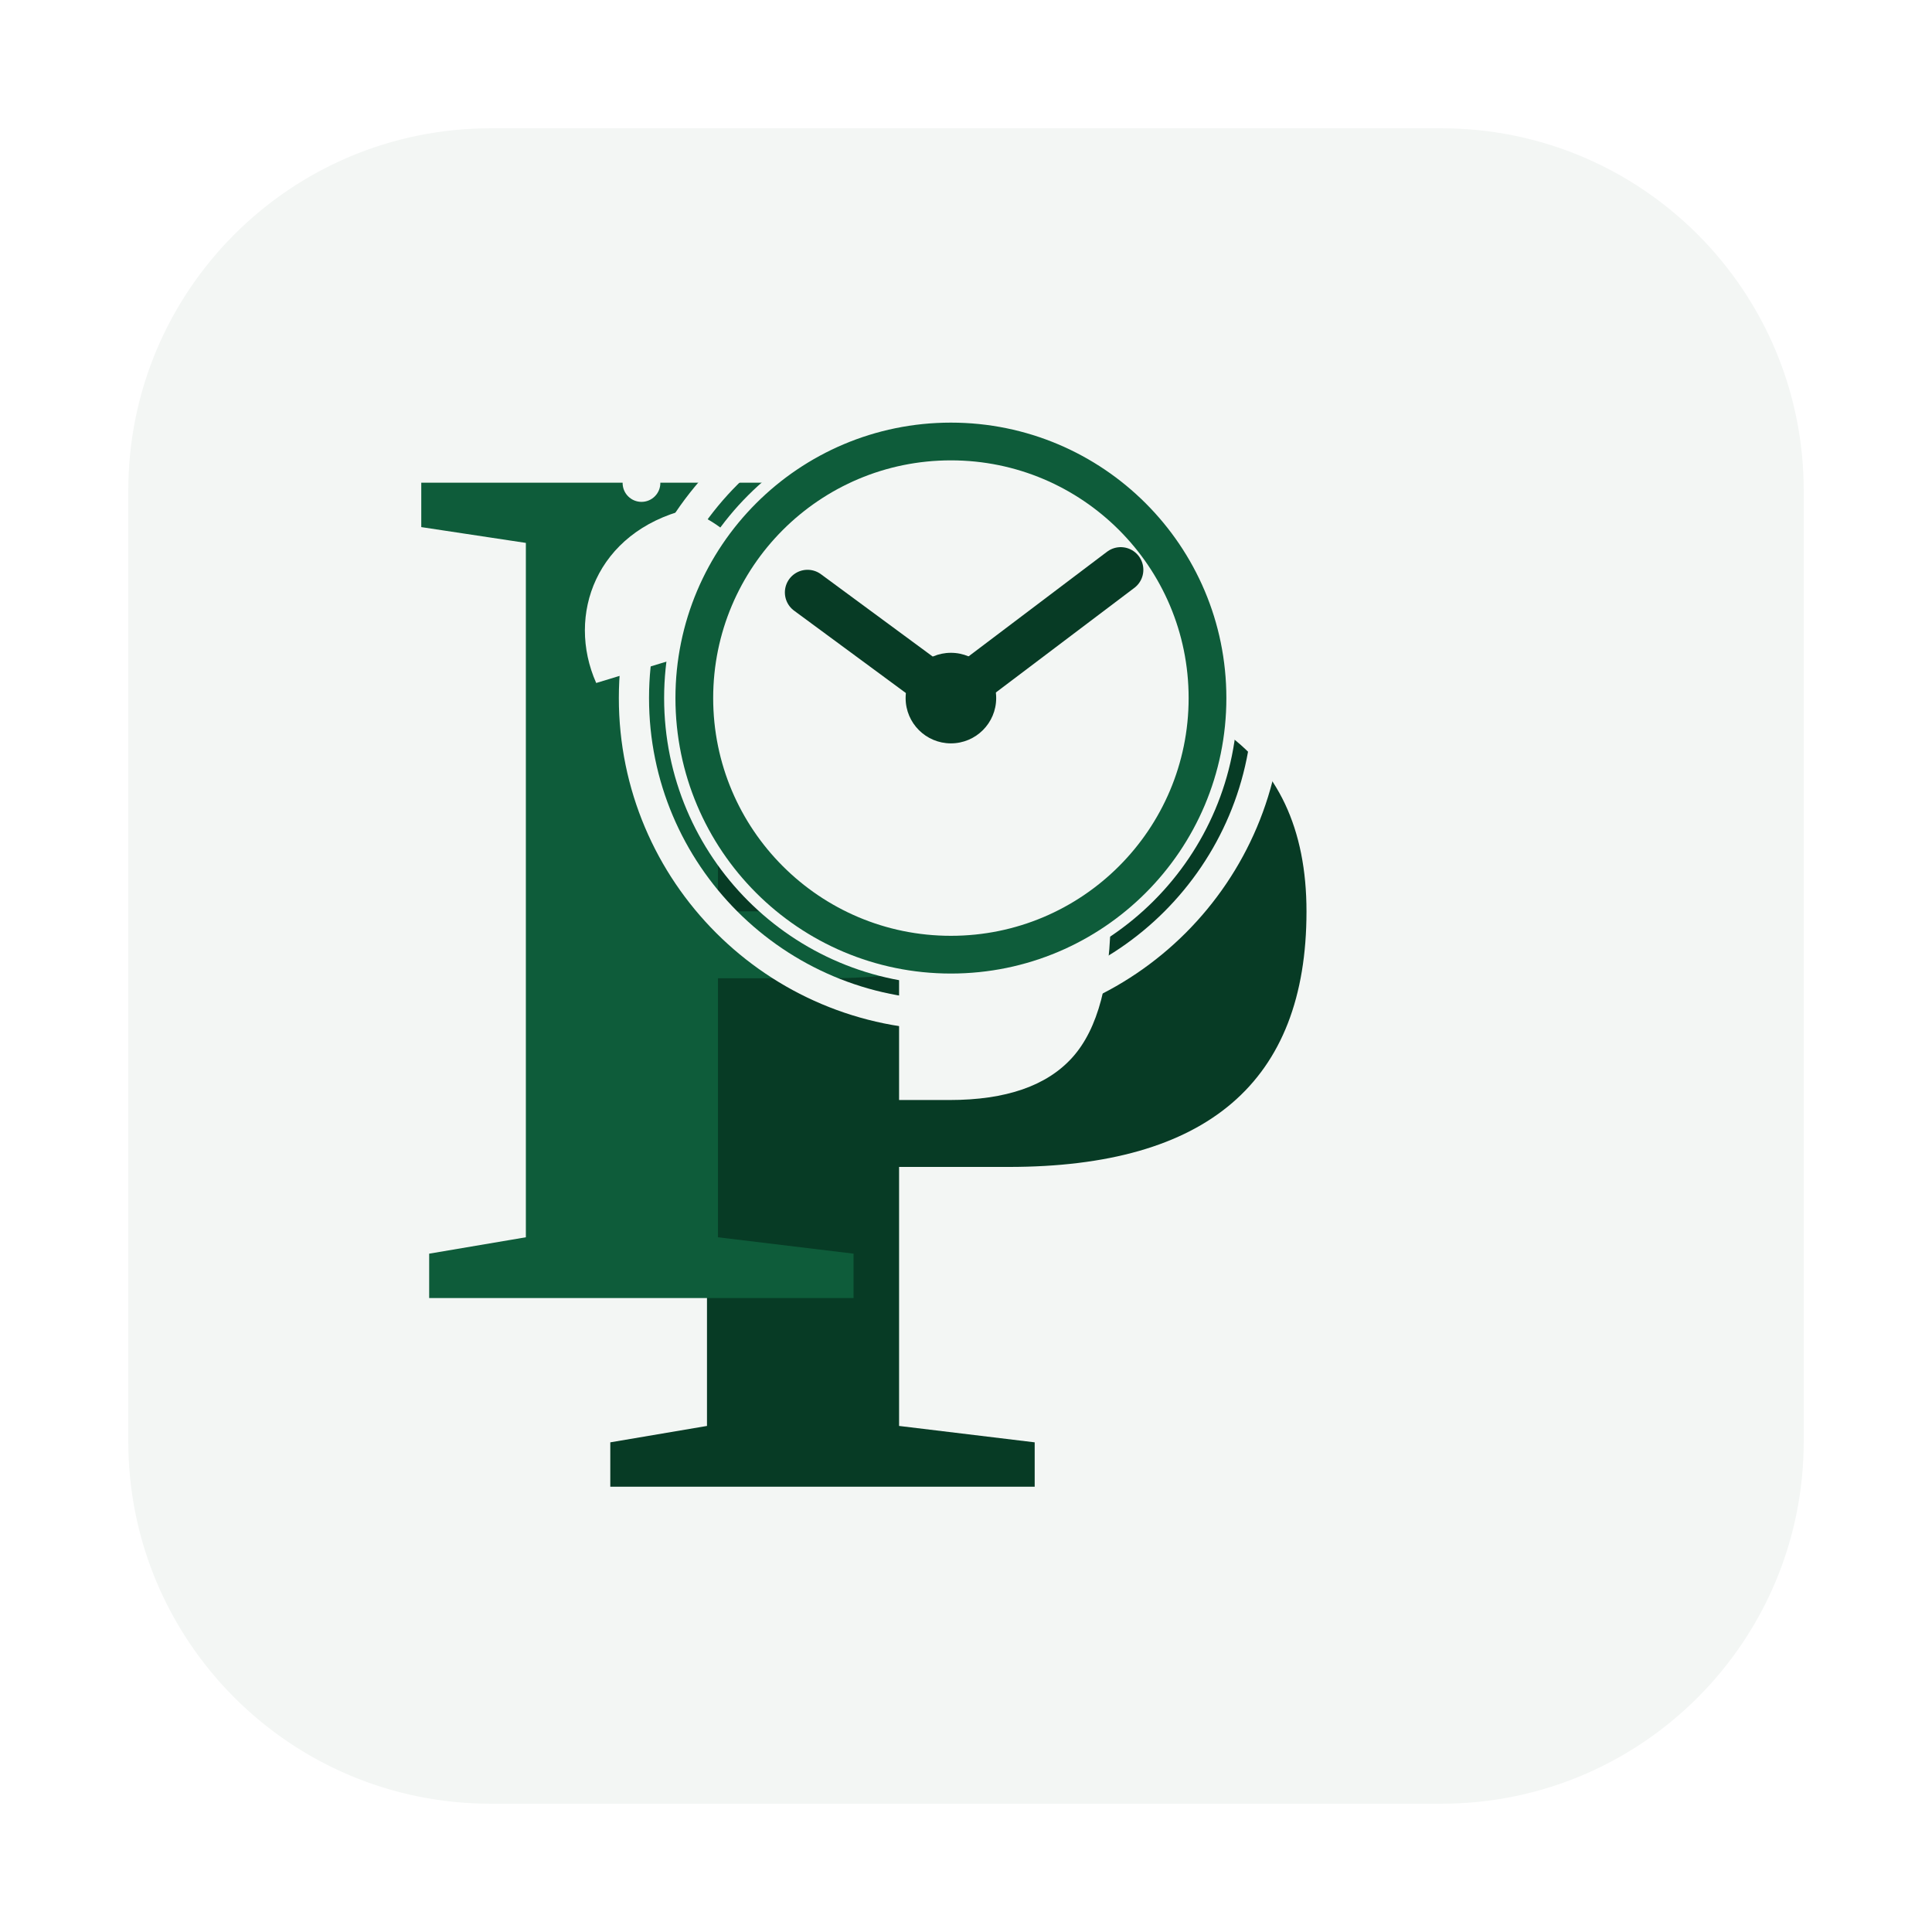
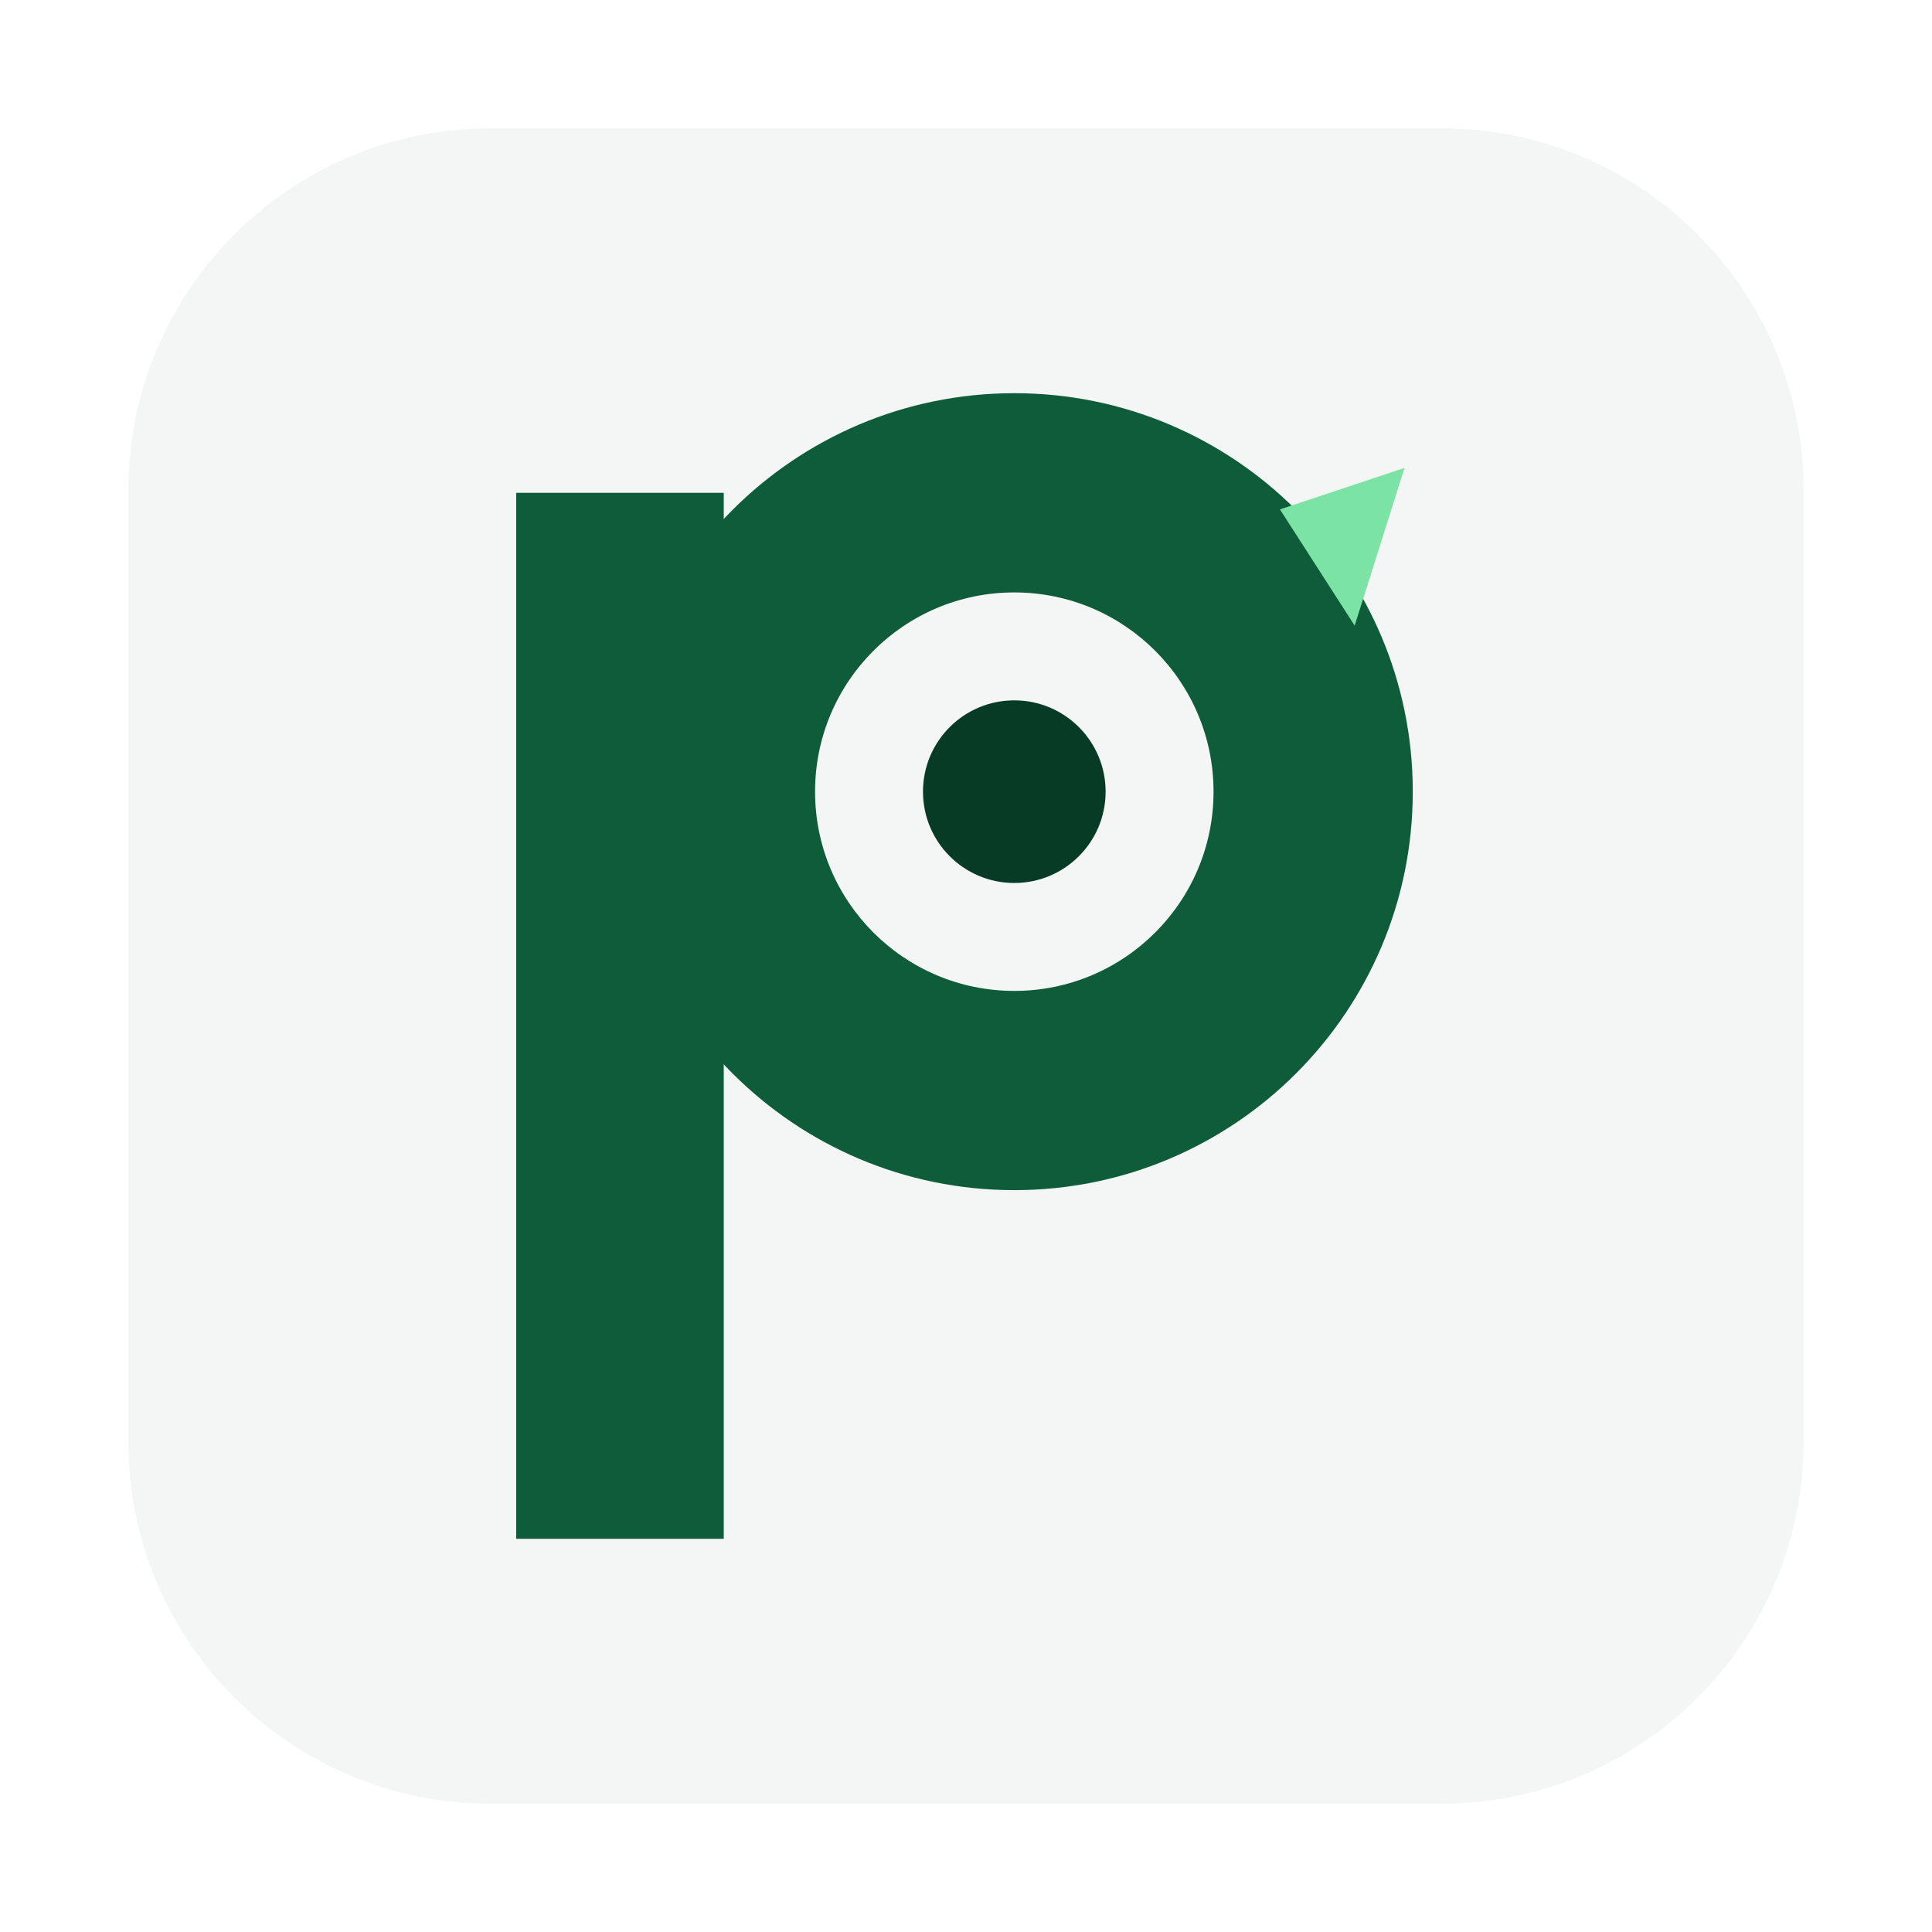
<svg xmlns="http://www.w3.org/2000/svg" width="512" height="512" viewBox="0 0 512 512" role="img" aria-labelledby="title desc">
-   <defs>
-     <style>
-       .serif { font-family: Fraunces, Georgia, 'Times New Roman', serif; font-weight: 800; }
-     </style>
-   </defs>
  <rect x="34" y="34" width="444" height="444" rx="96" fill="#F3F6F4" />
-   <text class="serif" x="154" y="394" font-size="330" fill="#073B25">P</text>
-   <text class="serif" x="106" y="344" font-size="330" fill="#0E5C3A">P</text>
-   <g transform="translate(252 185)">
-     <path d="M-70,-50 C-94,-44 -102,-22 -94,-4 L-48,-18 C-49,-35 -57,-45 -70,-50Z" fill="#F3F6F4" />
-     <path d="M70,-50 C94,-44 102,-22 94,-4 L48,-18 C49,-35 57,-45 70,-50Z" fill="#F3F6F4" />
-     <circle cx="-82" cy="-57" r="5" fill="#F3F6F4" />
-     <circle cx="82" cy="-57" r="5" fill="#F3F6F4" />
-     <circle cx="0" cy="0" r="76" fill="#F3F6F4" />
-     <circle cx="0" cy="0" r="68" fill="none" stroke="#0E5C3A" stroke-width="10" />
-     <circle cx="0" cy="0" r="84" fill="none" stroke="#F3F6F4" stroke-width="8" />
-     <line x1="0" y1="0" x2="-38" y2="-28" stroke="#073B25" stroke-width="12" stroke-linecap="round" />
-     <line x1="0" y1="0" x2="45" y2="-34" stroke="#073B25" stroke-width="12" stroke-linecap="round" />
-     <circle cx="0" cy="0" r="12" fill="#073B25" />
+   <g transform="translate(18 47) scale(4.4)">
+     <rect x="27" y="19" width="12.5" height="63" fill="#0E5C3A" />
+     <path fill-rule="evenodd" fill="#0E5C3A" d="M57 13 A24 24 0 1 0 57 61 A24 24 0 1 0 57 13 Z M57 25 A12 12 0 1 1 57 49 A12 12 0 1 1 57 25 Z" />
+     <circle cx="57" cy="37" r="5.5" fill="#073B25" />
+     <path d="M73 20 L80.5 17.5 L77.5 27 Z" fill="#7BE3A4" />
  </g>
</svg>
